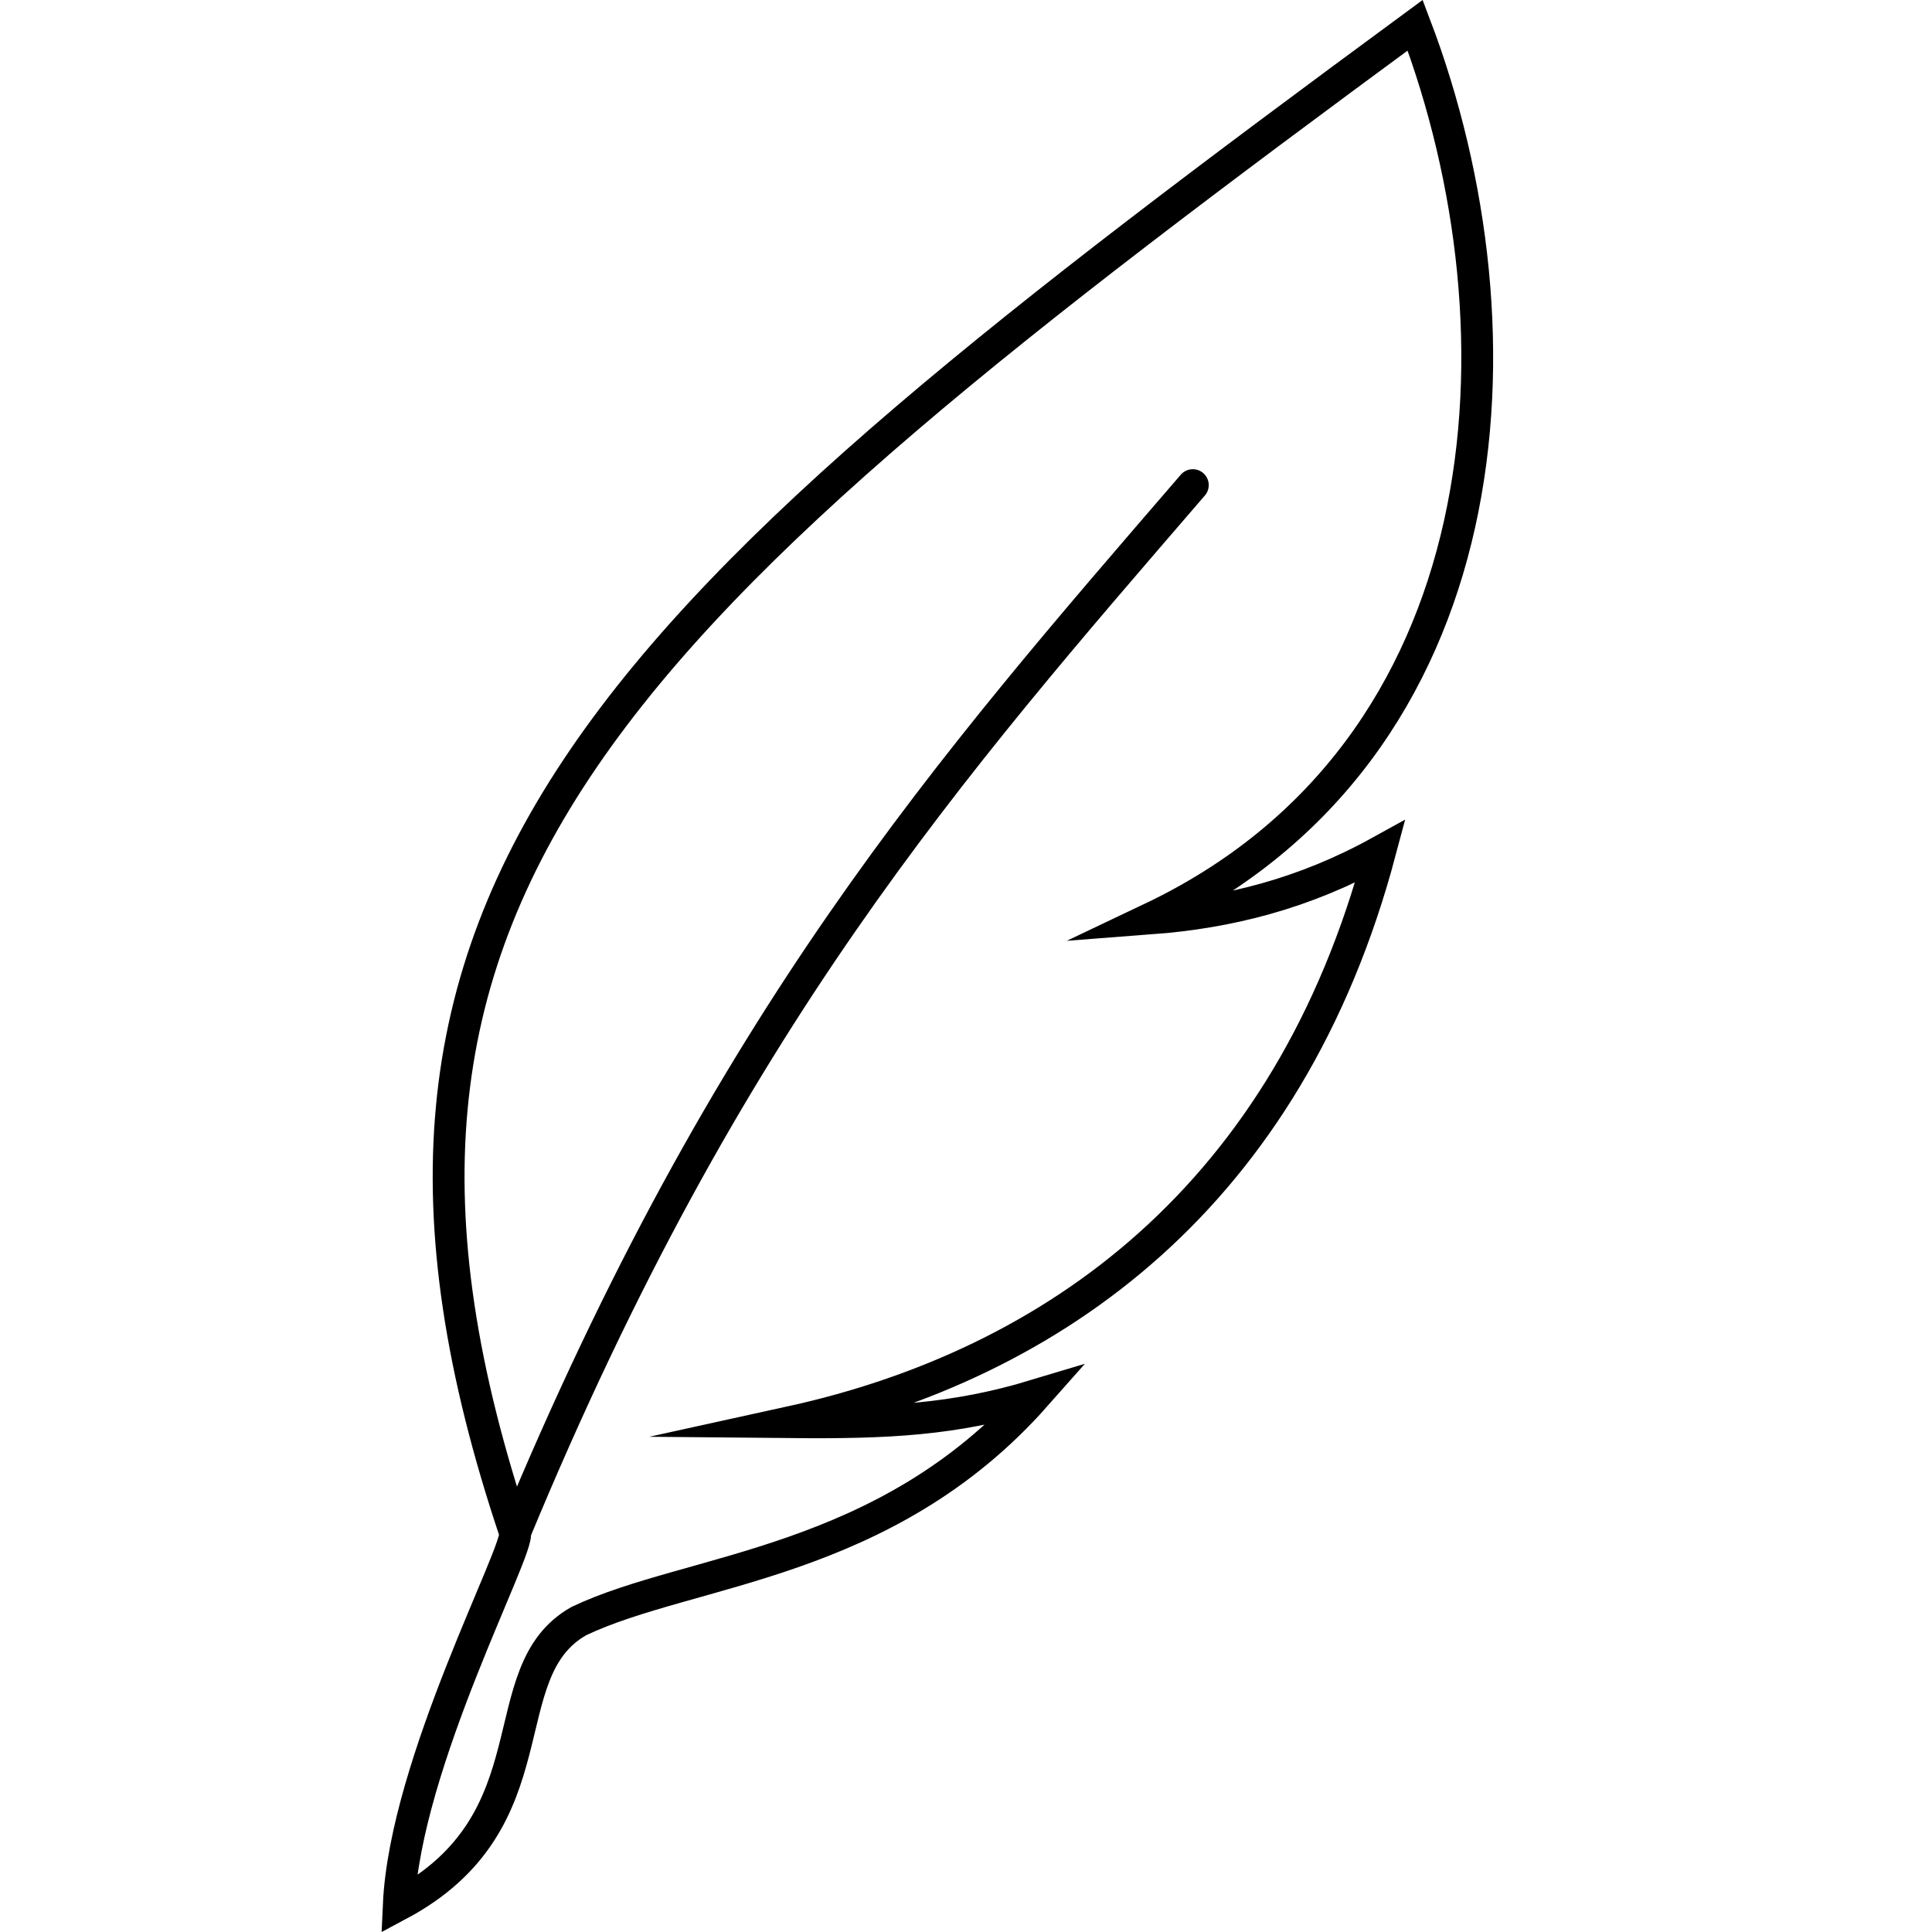
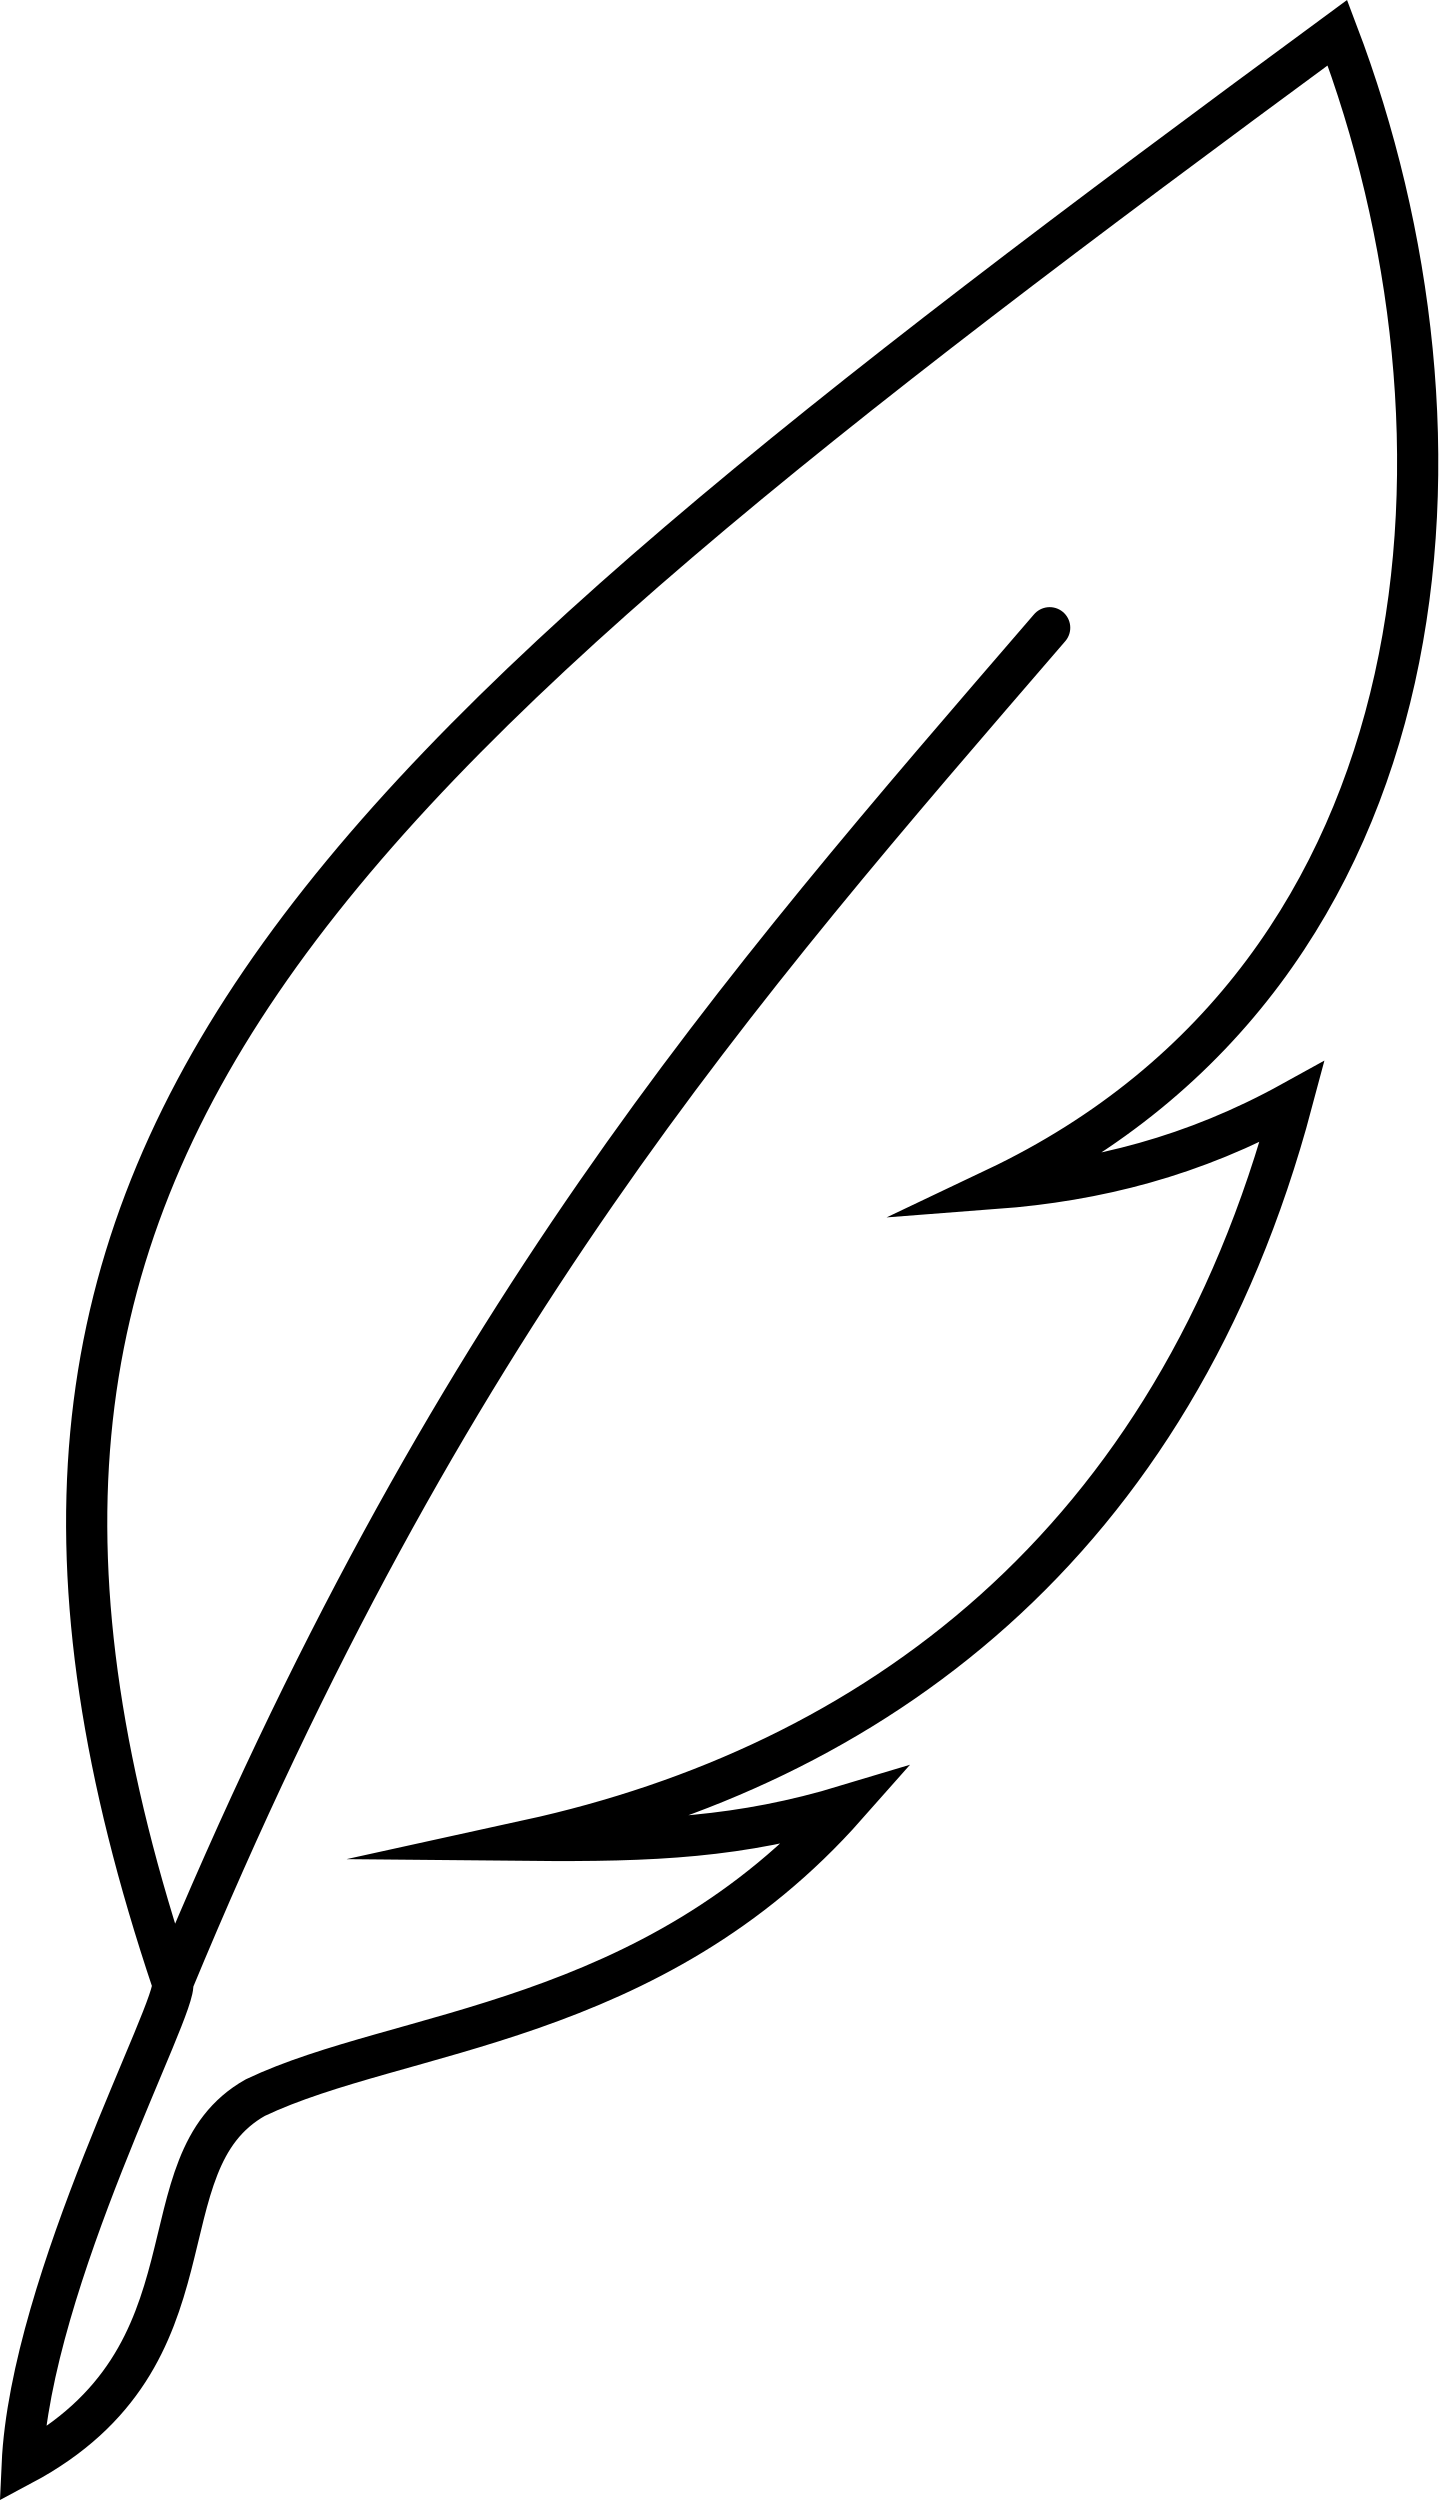
- <svg xmlns="http://www.w3.org/2000/svg" width="500" height="500" viewBox="0 0 132.292 132.292" version="1.1" id="svg1">
+ <svg xmlns="http://www.w3.org/2000/svg" width="288" height="500" viewBox="0 0 76.2 132.292" version="1.1" id="svg1">
  <defs id="defs1" />
  <g id="layer1">
-     <path id="path2" style="fill:none;stroke:#000000;stroke-width:2.18;stroke-linecap:round;stroke-linejoin:miter;stroke-miterlimit:10;stroke-dasharray:none;stroke-opacity:1;paint-order:markers stroke fill" d="M 35.264,104.929 C 49.826,69.775 65.002,52.562 81.677,33.218 M 35.264,104.929 c 0.383,1.086 -7.518,15.757 -7.958,25.502 10.787,-5.748 6.135,-15.943 12.34,-19.434 7.659,-3.637 20.943,-3.766 31.283,-15.46 -5.619,1.697 -10.166,1.908 -16.825,1.845 C 72.195,93.413 88.231,81.897 94.505,58.313 89.286,61.198 84.152,62.484 78.811,62.89 103.024,51.389 104.911,22.805 96.903,1.728 42.033,42.102 20.459,60.83 35.264,104.929 Z" />
+     <path id="path2" style="fill:none;stroke:#000000;stroke-width:2.18;stroke-linecap:round;stroke-linejoin:miter;stroke-miterlimit:10;stroke-dasharray:none;stroke-opacity:1;paint-order:markers stroke fill" d="M 9.132,104.929 C 23.694,69.775 38.87,52.562 55.545,33.218 M 9.132,104.929 c 0.383,1.086 -7.518,15.757 -7.958,25.502 10.787,-5.748 6.135,-15.943 12.34,-19.434 7.659,-3.637 20.943,-3.766 31.283,-15.46 -5.619,1.697 -10.166,1.908 -16.825,1.845 C 46.063,93.413 62.099,81.897 68.373,58.313 63.154,61.198 58.02,62.484 52.679,62.89 76.892,51.389 78.779,22.805 70.771,1.728 15.901,42.102 -5.673,60.83 9.132,104.929 Z" />
  </g>
</svg>
